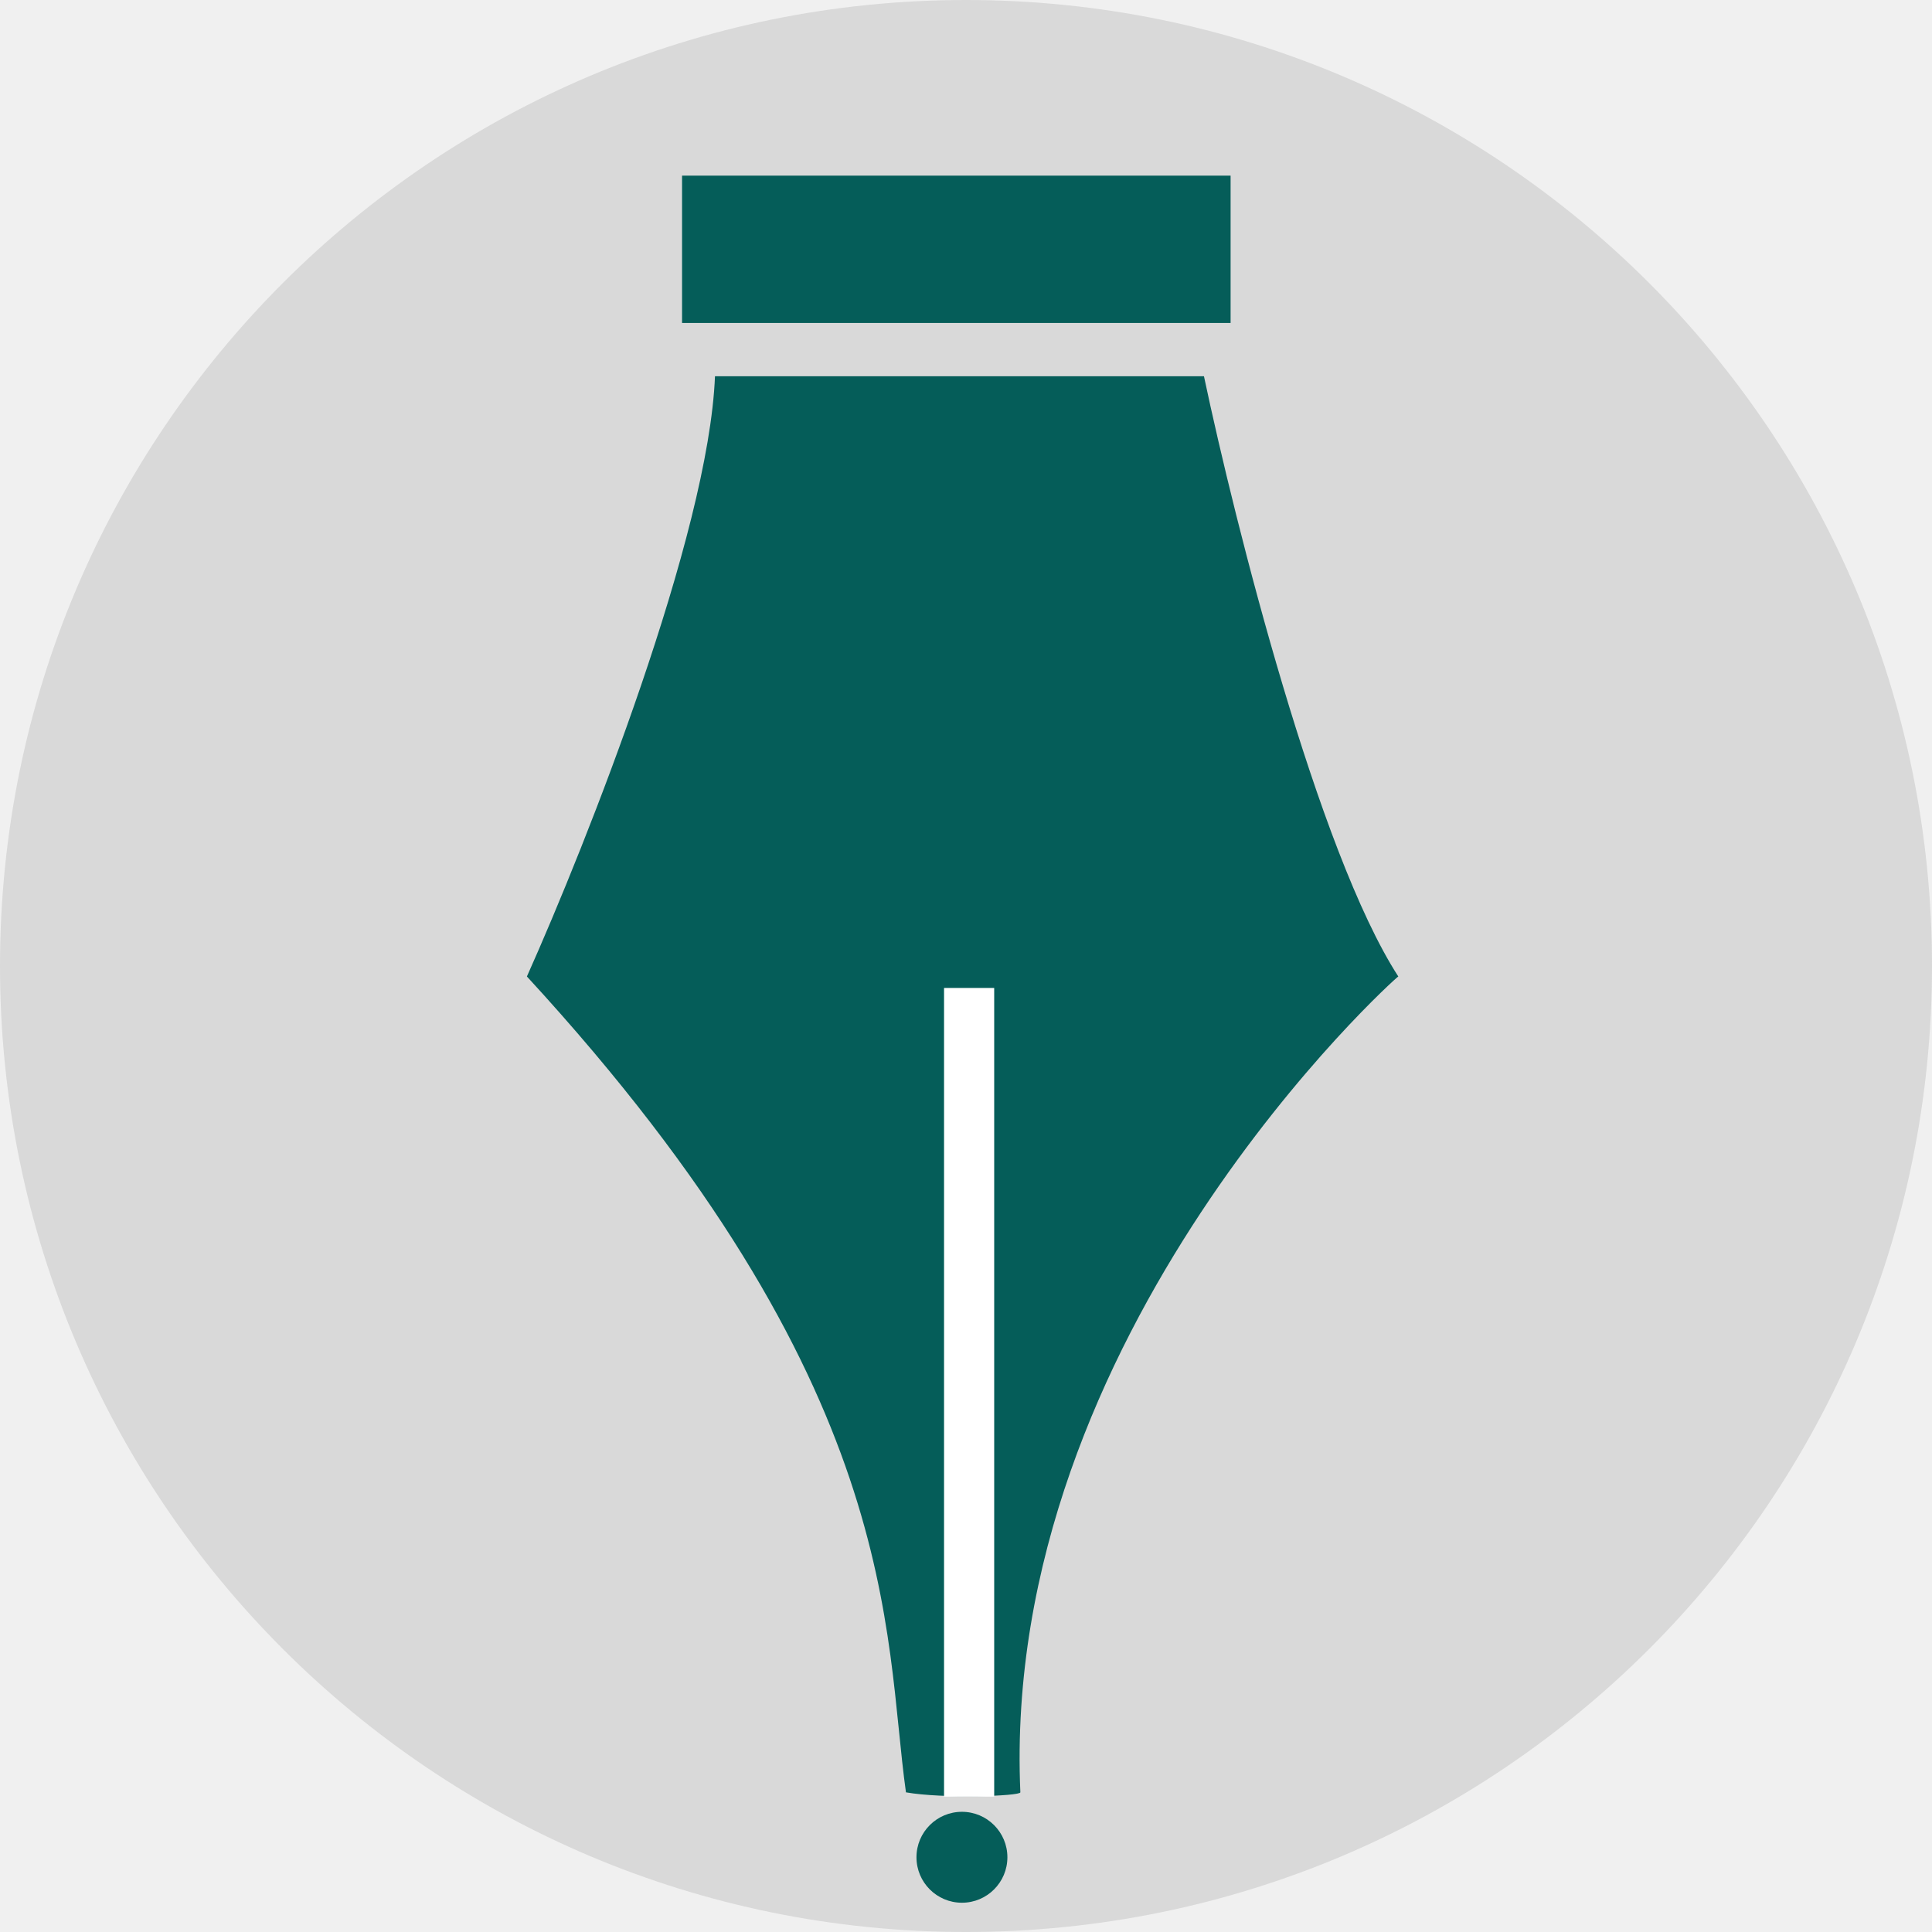
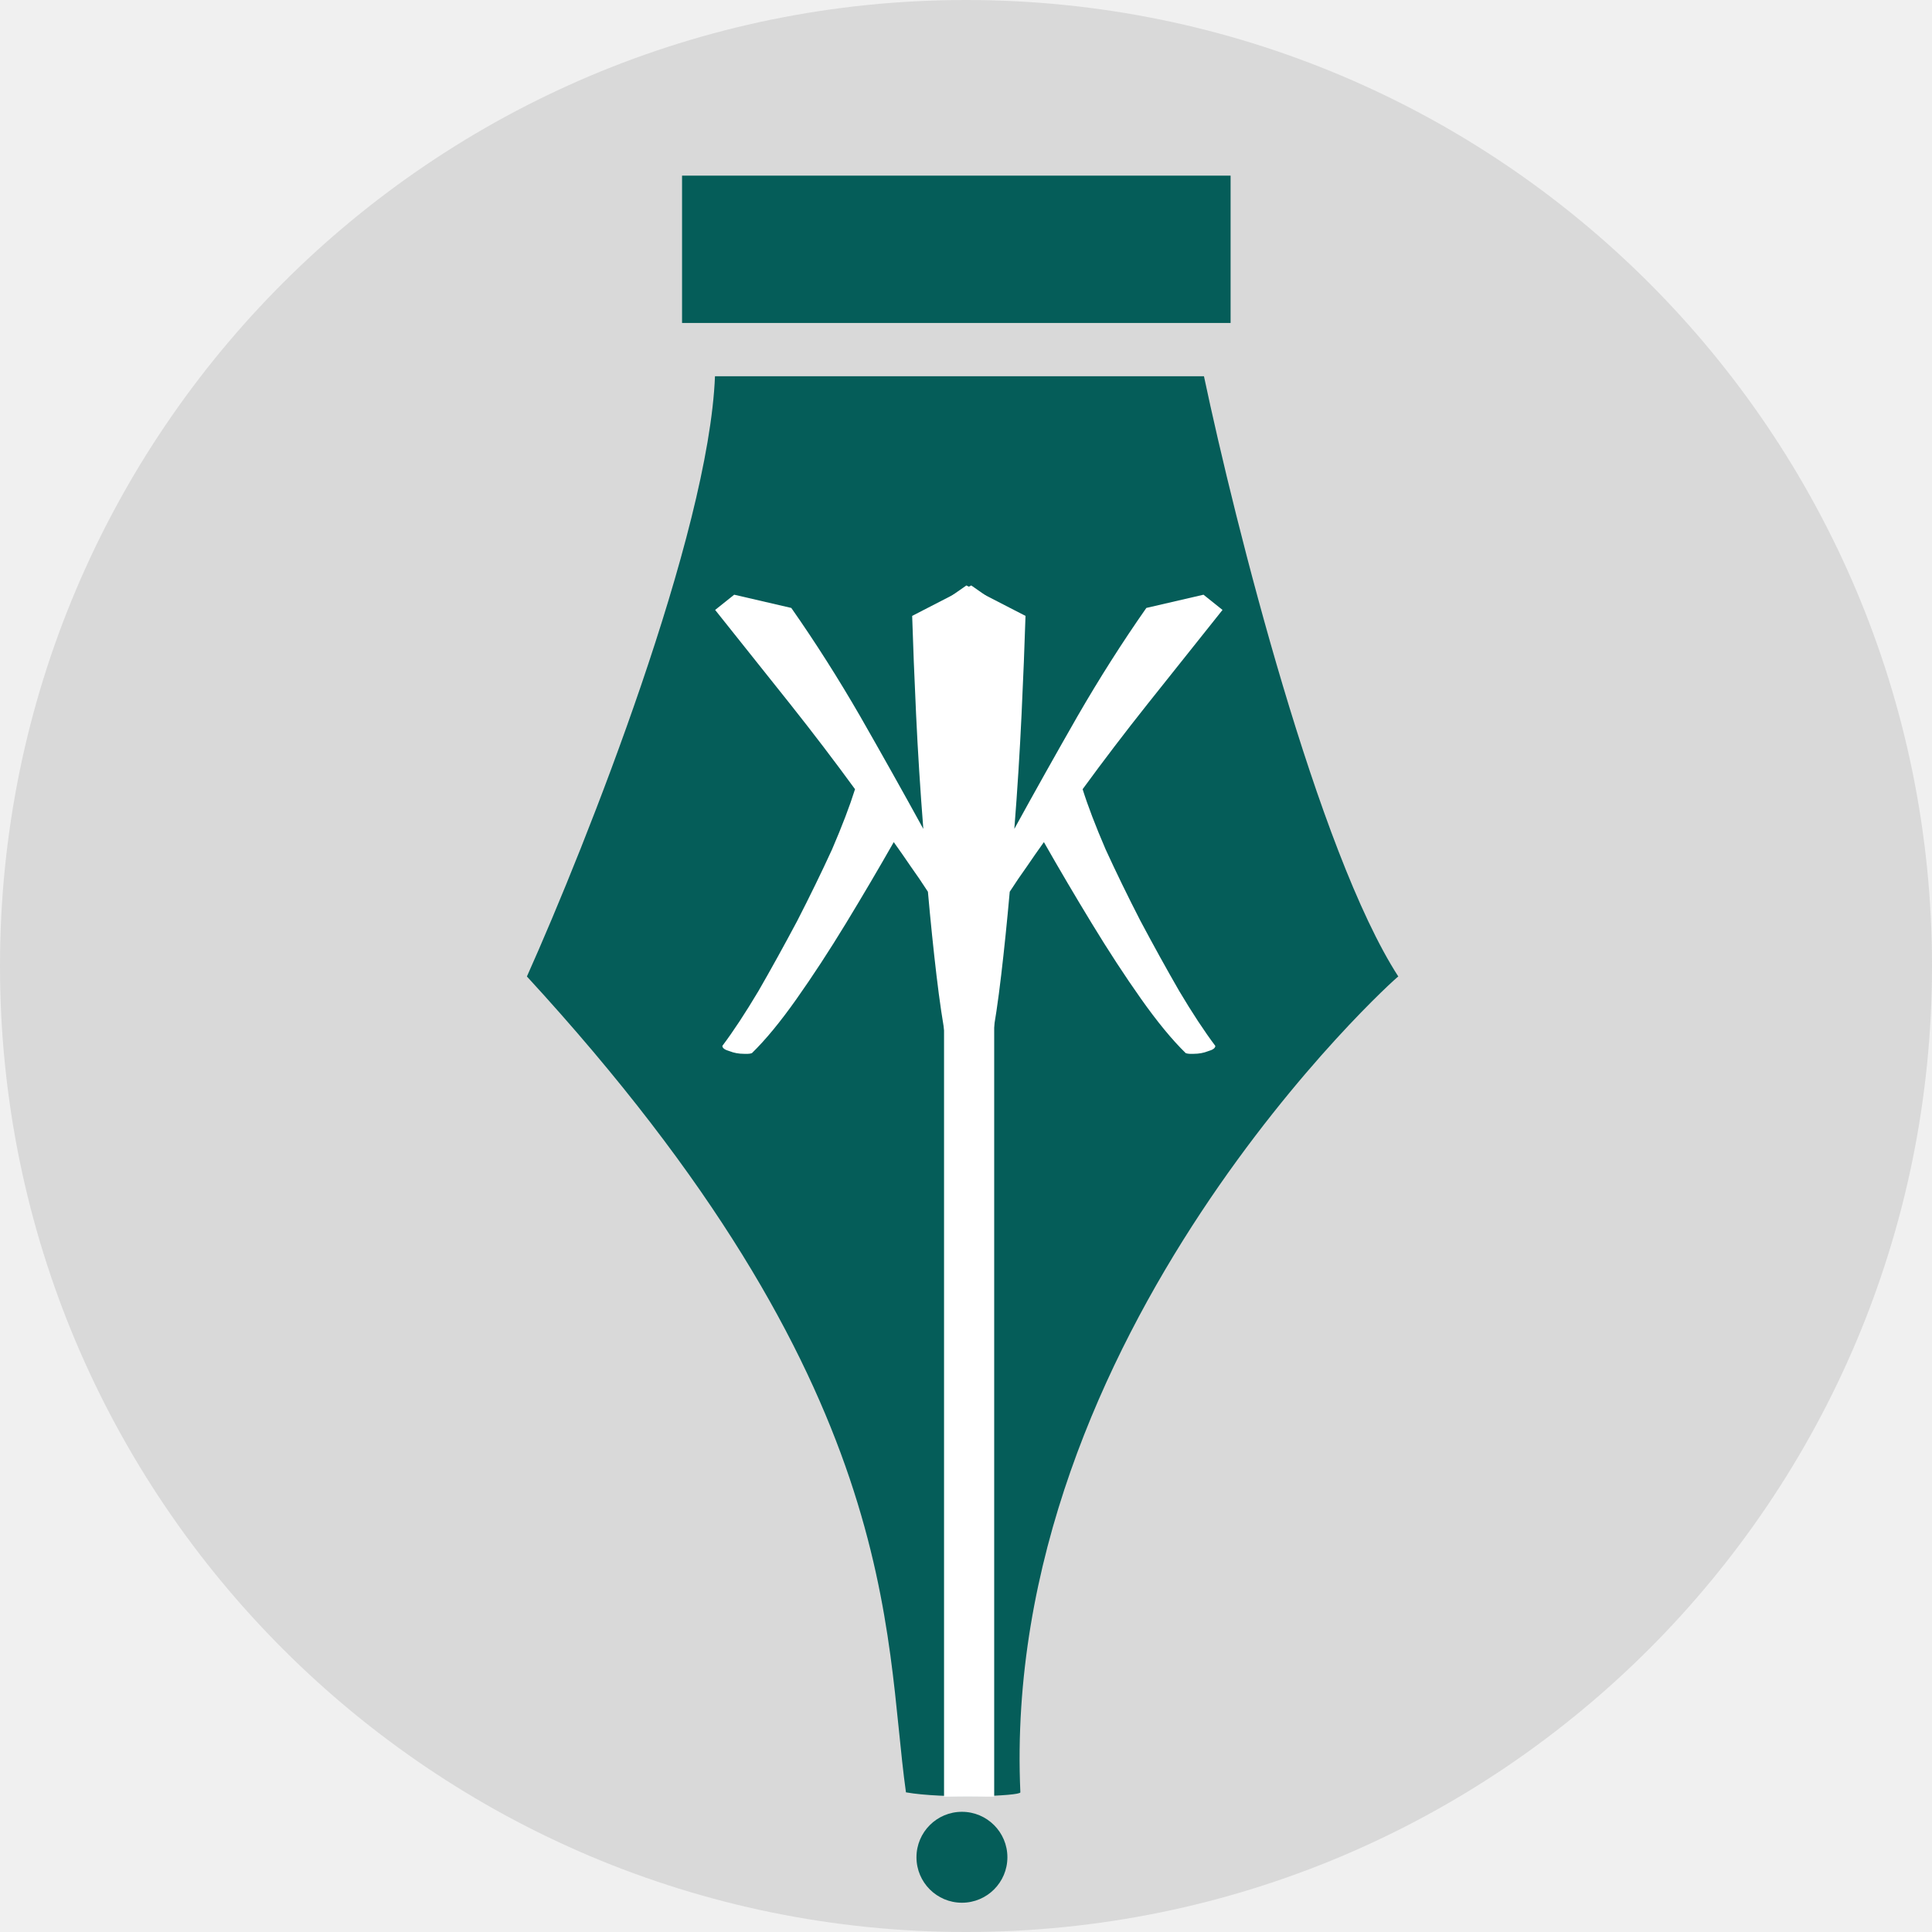
<svg xmlns="http://www.w3.org/2000/svg" width="66" height="66" viewBox="0 0 66 66" fill="none">
  <circle cx="33" cy="33" r="33" fill="#D9D9D9" />
  <rect x="23.3" y="6" width="18.739" height="5.033" fill="#055D59" />
  <path d="M47.768 33.358C45.026 29.118 42.2 17.921 41.129 12.853H24.425C24.21 18.25 20.052 28.772 18 33.358C30.903 47.386 30.181 55.768 30.949 61.229C32.196 61.451 34.857 61.358 34.857 61.229C34.161 45.542 47.714 33.358 47.768 33.358Z" fill="#055D59" />
  <circle cx="32.861" cy="63.447" r="1.553" fill="#055D59" />
  <rect x="32.25" y="33.75" width="1.713" height="27.626" fill="white" />
+   <path d="M40.776 36C40.731 36 40.686 36 40.642 36C40.597 36 40.552 35.992 40.507 35.977C40.043 35.525 39.535 34.908 38.981 34.124C38.428 33.341 37.867 32.482 37.299 31.548C36.73 30.614 36.184 29.687 35.661 28.768C35.466 29.04 35.272 29.318 35.077 29.605C34.883 29.876 34.688 30.162 34.494 30.463C34.404 31.473 34.307 32.422 34.202 33.311C34.098 34.2 33.986 34.953 33.866 35.571C33.776 35.676 33.612 35.759 33.372 35.819C33.133 35.895 32.953 35.932 32.834 35.932C32.714 35.932 32.654 35.902 32.654 35.842C32.819 34.772 32.931 33.763 32.991 32.814C33.051 31.849 33.081 30.908 33.081 29.989C33.081 28.979 33.058 27.917 33.013 26.802C32.968 25.687 32.894 24.58 32.789 23.48C32.699 22.38 32.58 21.356 32.43 20.407L33.013 20L35.033 21.04C35.003 22.004 34.958 23.126 34.898 24.407C34.838 25.687 34.756 26.991 34.651 28.316C35.354 27.036 36.072 25.755 36.805 24.475C37.553 23.179 38.338 21.944 39.161 20.768L41.113 20.316L41.763 20.836C40.851 21.981 39.998 23.051 39.206 24.045C38.428 25.024 37.688 25.996 36.984 26.96C37.164 27.533 37.426 28.218 37.77 29.017C38.129 29.8 38.525 30.614 38.959 31.458C39.408 32.301 39.849 33.1 40.283 33.853C40.731 34.606 41.143 35.232 41.517 35.729C41.517 35.804 41.434 35.864 41.27 35.91C41.12 35.97 40.956 36 40.776 36Z" fill="white" />
+   <path d="M25.417 36C25.462 36 25.507 36 25.552 36C25.597 36 25.642 35.992 25.686 35.977C26.15 35.525 26.659 34.908 27.212 34.124C27.765 33.341 28.326 32.482 28.895 31.548C29.463 30.614 30.009 29.687 30.532 28.768C30.727 29.04 30.921 29.318 31.116 29.605C31.31 29.876 31.505 30.162 31.699 30.463C31.789 31.473 31.886 32.422 31.991 33.311C32.096 34.2 32.208 34.953 32.327 35.571C32.417 35.676 32.582 35.759 32.821 35.819C33.06 35.895 33.24 35.932 33.359 35.932C33.479 35.932 33.539 35.902 33.539 35.842C33.374 34.772 33.262 33.763 33.202 32.814C33.143 31.849 33.113 30.908 33.113 29.989C33.113 28.979 33.135 27.917 33.18 26.802C33.225 25.687 33.3 24.58 33.404 23.48C33.494 22.38 33.614 21.356 33.763 20.407L33.18 20L31.161 21.04C31.191 22.004 31.235 23.126 31.295 24.407C31.355 25.687 31.438 26.991 31.542 28.316C30.839 27.036 30.121 25.755 29.388 24.475C28.64 23.179 27.855 21.944 27.032 20.768L25.081 20.316L24.43 20.836C25.342 21.981 26.195 23.051 26.988 24.045C27.765 25.024 28.506 25.996 29.209 26.96C29.029 27.533 28.768 28.218 28.424 29.017C28.065 29.8 27.668 30.614 27.235 31.458C26.786 32.301 26.345 33.1 25.911 33.853C25.462 34.606 25.051 35.232 24.677 35.729C24.677 35.804 24.759 35.864 24.924 35.91C25.073 35.97 25.238 36 25.417 36Z" fill="white" />
</svg>
